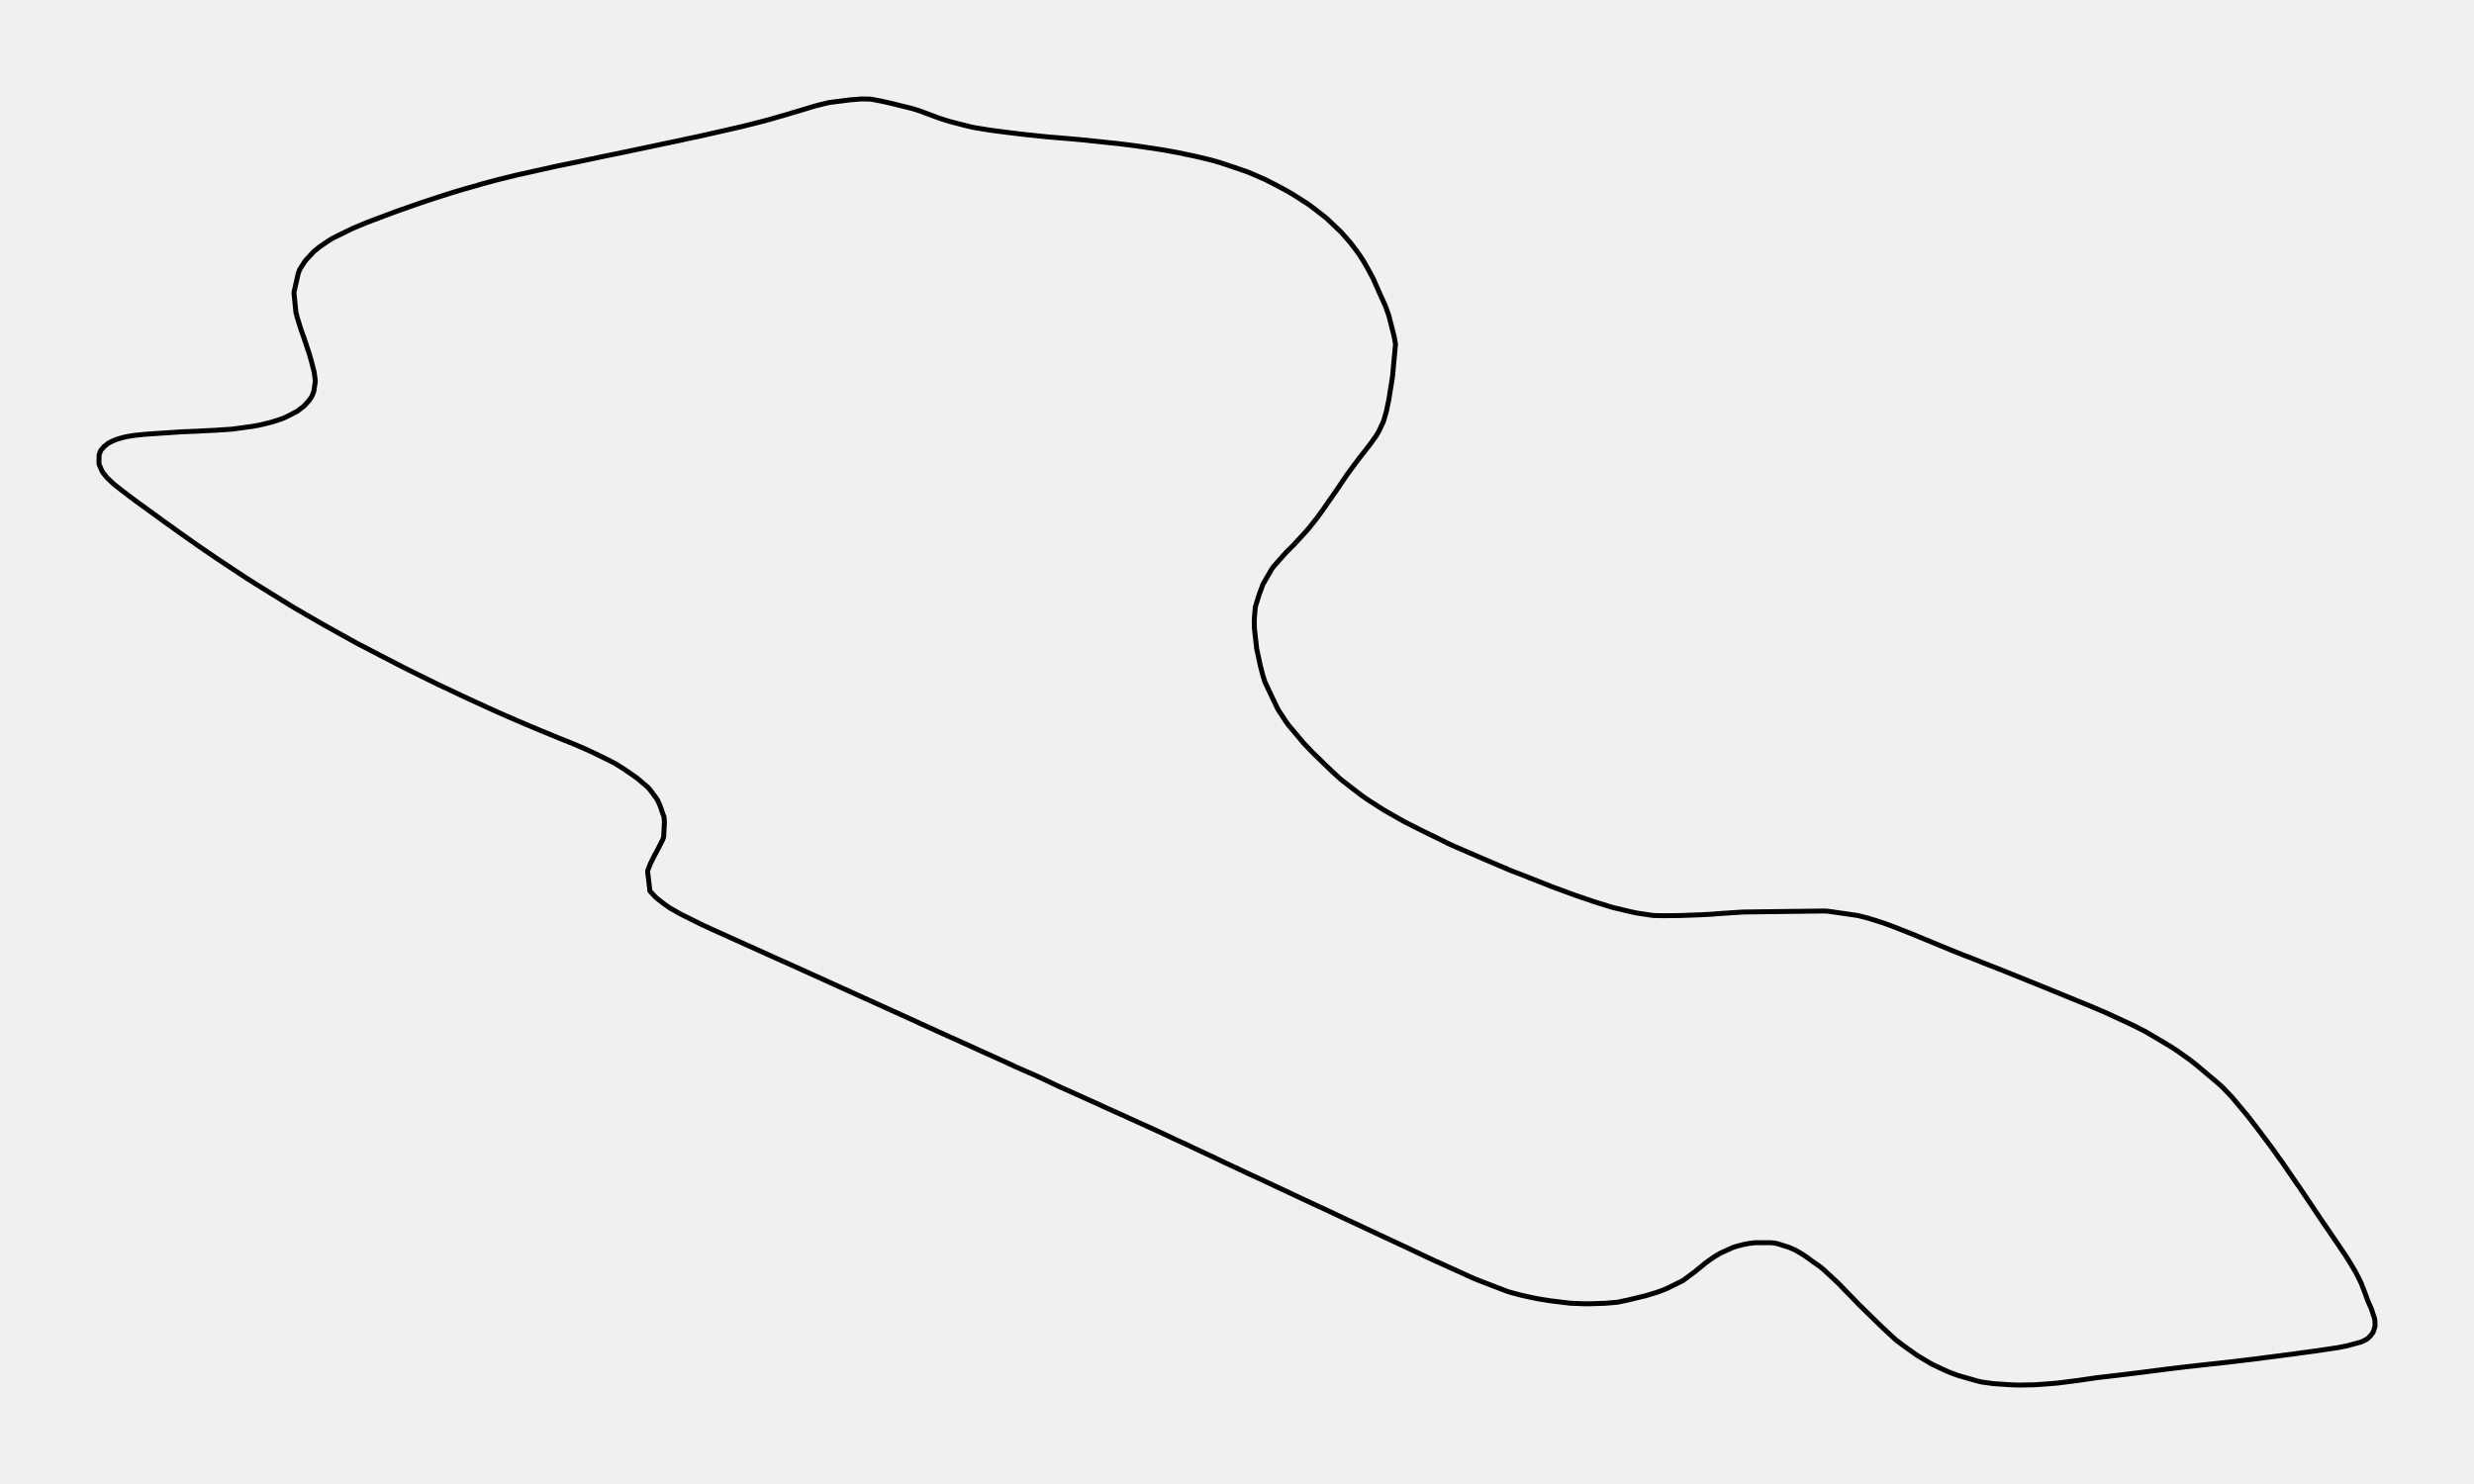
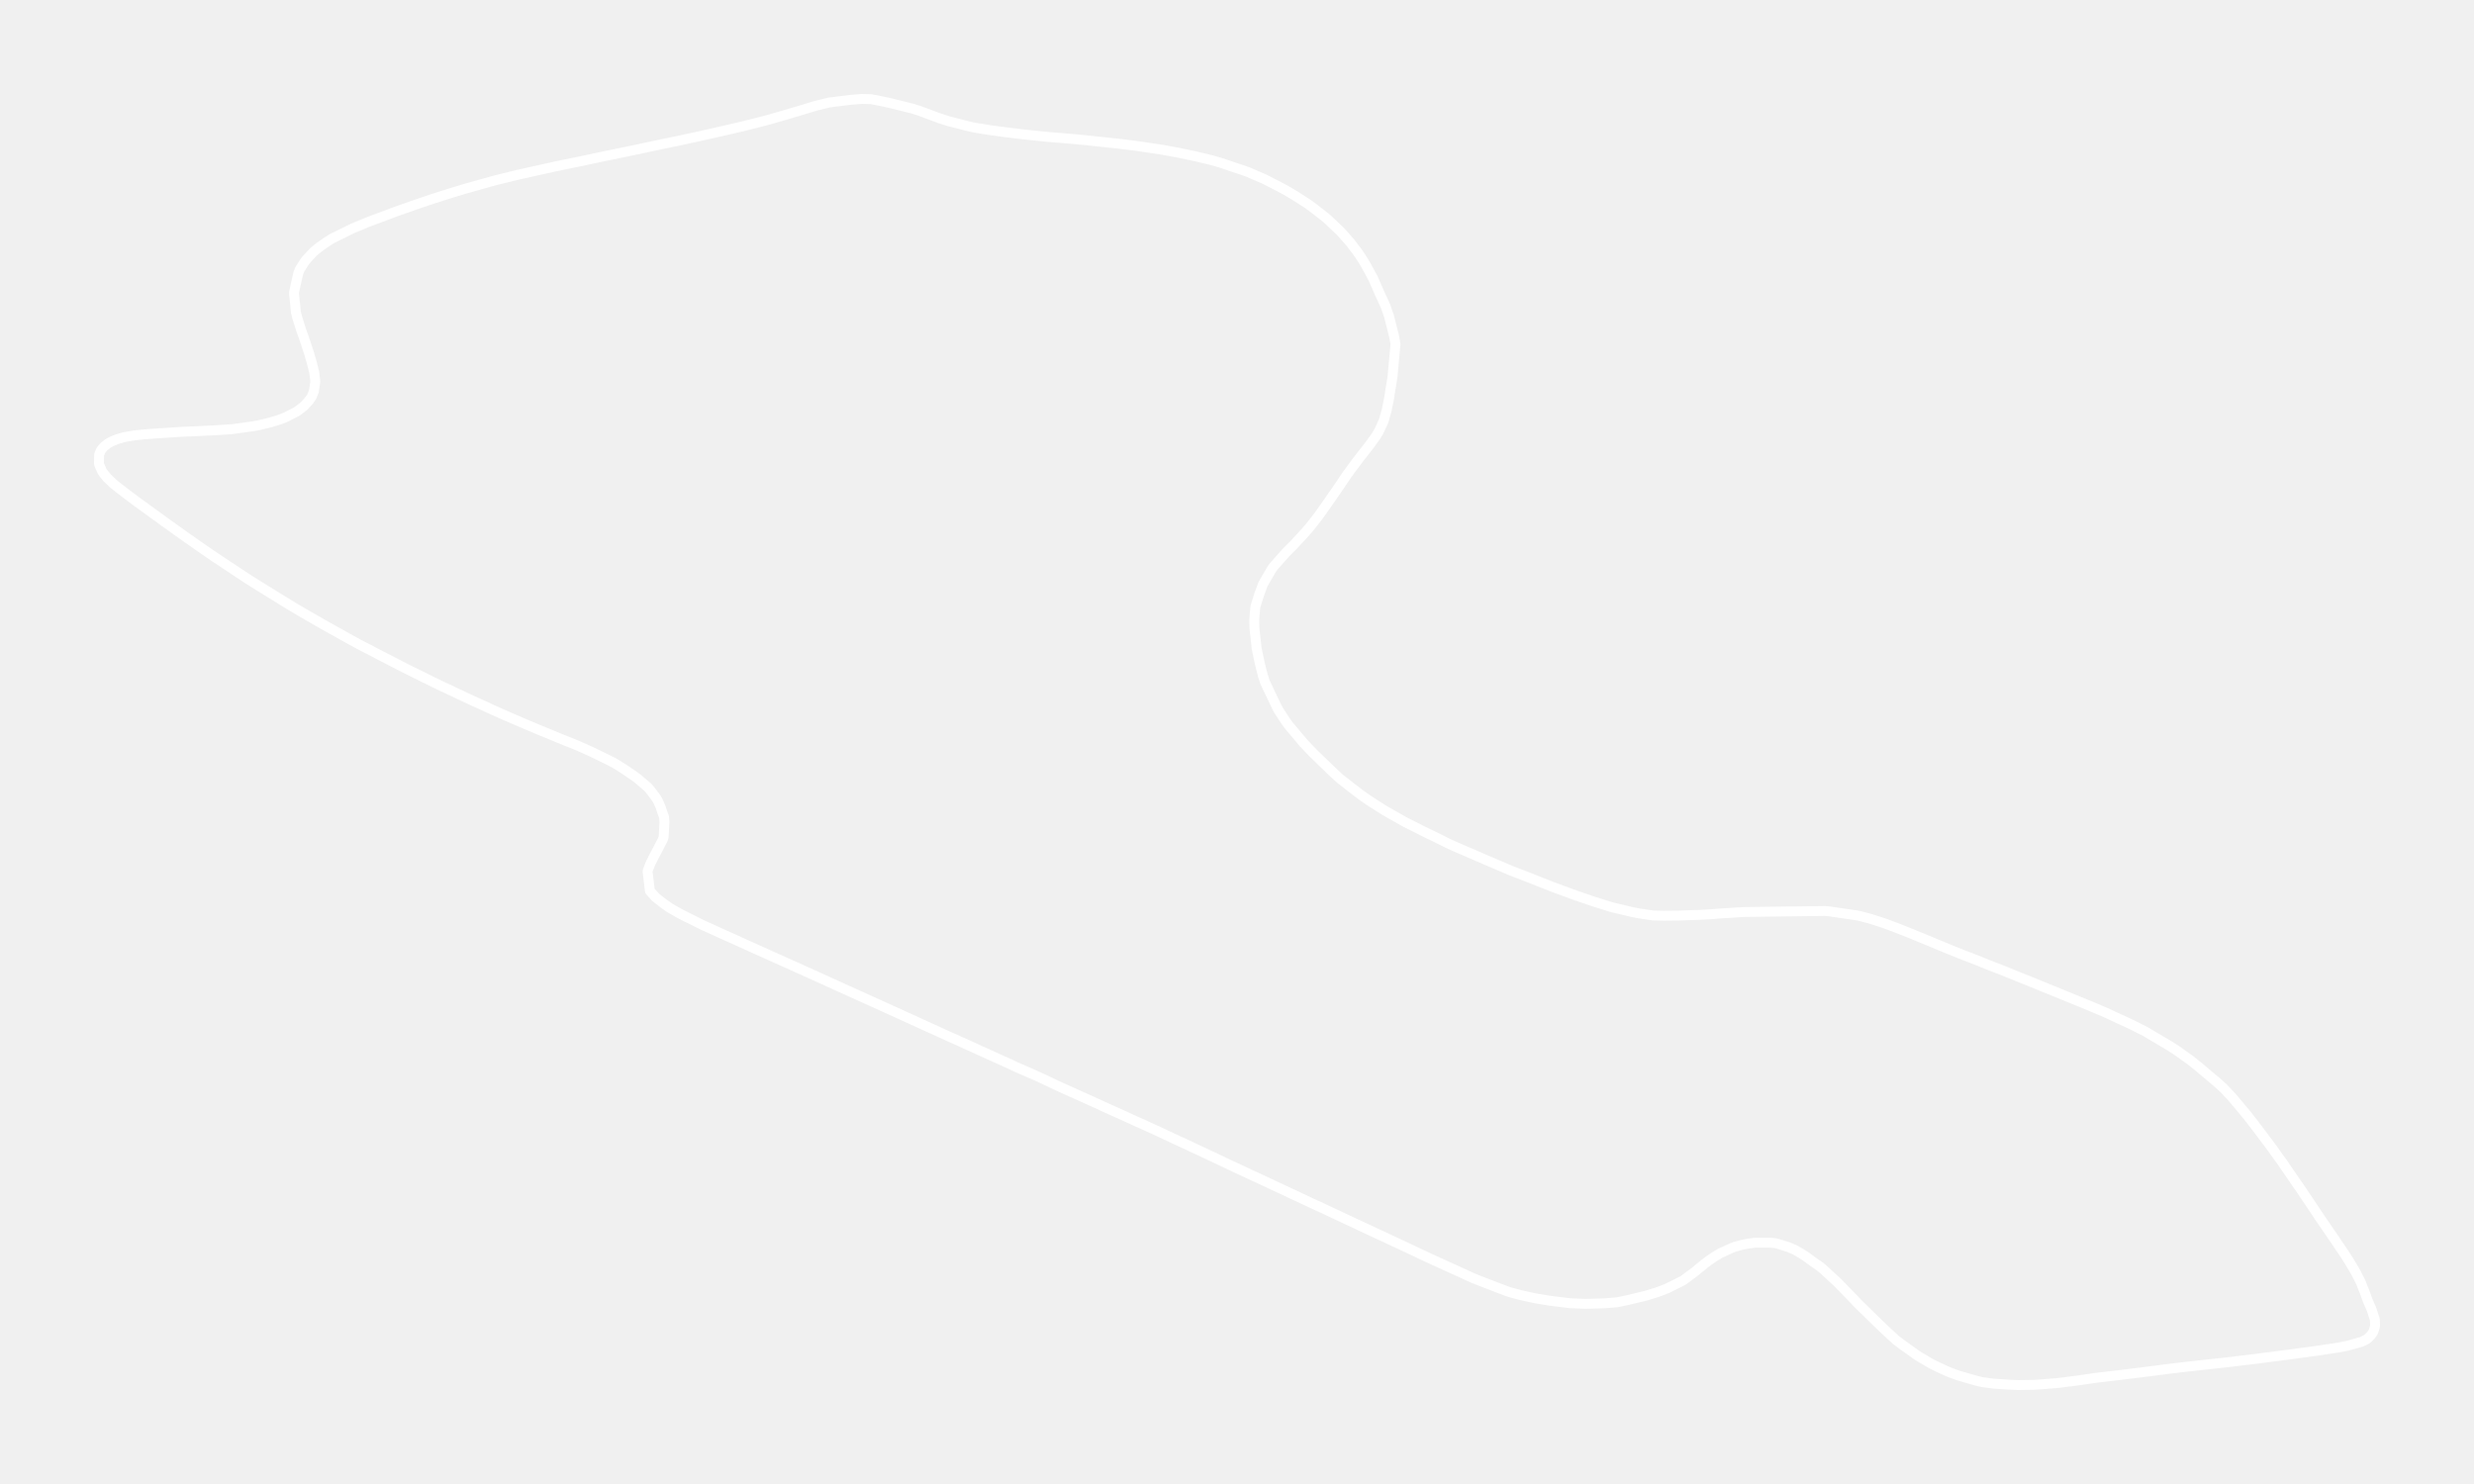
<svg xmlns="http://www.w3.org/2000/svg" width="1000" height="600">
-   <polyline points="416.668,434.006 410.351,431.231 408.538,430.366 401.283,427.083 400.971,426.934 395.905,424.666 394.529,424.009 379.708,417.325 377.206,416.161 371.953,413.803 370.452,413.087 364.198,410.252 356.256,406.641 346.938,402.433 343.873,401.031 339.808,399.210 332.554,395.898 320.109,390.288 316.857,388.825 312.917,387.065 301.597,381.962 296.970,379.873 291.279,377.306 287.839,375.754 284.337,374.143 283.274,373.636 276.144,370.084 274.581,369.279 270.704,367.070 268.265,365.339 265.575,363.251 264.950,362.713 262.699,360.236 261.761,352.418 261.823,351.970 263.011,348.896 263.074,348.837 264.012,346.927 264.575,345.823 265.888,343.376 267.514,340.182 267.702,339.884 268.202,338.601 268.265,337.914 268.577,332.155 268.515,331.946 268.390,330.215 267.889,328.962 267.764,328.574 266.951,326.127 265.826,323.590 265.138,322.516 262.886,319.502 261.823,318.278 257.696,314.757 256.445,313.832 251.880,310.728 248.690,308.729 245.876,307.267 245.563,307.117 239.059,303.954 236.182,302.641 231.992,300.851 226.426,298.612 226.239,298.553 221.298,296.494 218.297,295.270 211.980,292.614 211.167,292.256 208.165,290.973 204.788,289.510 202.412,288.466 199.660,287.242 194.782,285.004 190.717,283.154 185.089,280.528 180.398,278.290 179.273,277.782 176.646,276.529 165.327,270.949 163.075,269.815 153.695,264.980 146.940,261.459 145.064,260.504 141.750,258.684 140.311,257.878 130.868,252.626 130.680,252.506 123.926,248.627 118.923,245.702 117.047,244.568 105.102,237.197 104.039,236.541 100.037,234.004 96.722,231.826 95.471,230.990 87.091,225.439 86.841,225.260 81.776,221.799 79.774,220.396 75.897,217.680 70.769,214.040 70.581,213.890 66.641,211.085 63.577,208.847 59.199,205.684 56.448,203.684 55.009,202.640 52.132,200.491 49.944,198.820 47.067,196.582 45.879,195.627 45.566,195.329 43.377,193.240 41.814,191.360 41.251,190.524 40.125,187.898 40.000,187.301 40.063,183.839 40.188,183.511 40.750,182.138 41.188,181.541 42.001,180.616 43.565,179.363 43.877,179.154 45.253,178.438 47.129,177.632 50.006,176.797 51.444,176.498 54.384,176.021 57.010,175.752 58.136,175.633 64.703,175.155 65.391,175.125 72.082,174.678 73.458,174.588 79.899,174.320 82.026,174.200 86.966,173.962 90.593,173.723 93.720,173.514 95.096,173.335 102.226,172.350 104.539,171.932 106.228,171.544 109.292,170.798 112.232,169.903 113.733,169.396 115.546,168.650 120.237,166.232 120.362,166.113 122.738,164.293 122.863,164.203 124.864,161.995 125.427,161.189 126.053,160.294 126.866,158.145 127.428,154.415 127.428,153.848 126.991,150.386 126.803,149.760 126.240,147.492 125.677,145.373 125.427,144.567 124.989,142.985 124.176,140.598 123.739,139.195 123.238,137.733 122.926,136.778 121.737,133.496 120.049,128.064 120.049,127.945 119.611,126.304 119.486,124.991 118.923,119.440 118.861,119.171 118.861,118.037 120.549,110.577 121.175,108.906 123.113,105.862 123.926,104.847 126.803,101.743 128.929,100.013 129.180,99.804 132.494,97.536 134.245,96.432 142.375,92.433 142.750,92.254 148.379,89.926 151.193,88.852 156.384,86.912 158.760,86.017 161.449,85.032 164.451,83.987 169.642,82.167 172.769,81.123 175.270,80.287 178.460,79.272 182.462,77.989 187.215,76.557 193.344,74.826 193.719,74.677 199.973,72.976 201.036,72.707 209.604,70.588 211.417,70.200 224.550,67.276 228.928,66.380 232.180,65.694 232.430,65.664 244.125,63.187 246.189,62.770 251.942,61.576 253.443,61.277 265.888,58.651 267.514,58.293 274.143,56.921 277.958,56.085 282.211,55.190 291.967,52.981 299.471,51.251 299.784,51.191 307.101,49.341 310.290,48.505 317.607,46.416 321.360,45.282 322.235,45.043 329.114,42.954 330.302,42.626 334.743,41.552 335.243,41.432 343.811,40.358 348.314,40.000 352.003,40.090 355.818,40.806 356.569,40.955 360.008,41.731 368.826,43.909 371.578,44.775 376.143,46.476 379.020,47.550 379.583,47.759 383.585,49.042 391.340,51.042 393.716,51.579 400.345,52.653 407.475,53.578 413.916,54.354 423.359,55.339 428.800,55.787 434.053,56.234 439.244,56.712 439.619,56.771 451.001,57.965 451.439,57.995 459.256,58.980 459.694,59.039 469.638,60.531 475.766,61.636 476.204,61.725 483.459,63.247 489.775,64.769 493.402,65.813 501.907,68.678 504.534,69.603 511.288,72.528 515.791,74.826 519.918,77.034 522.670,78.646 528.111,82.107 529.487,83.062 530.487,83.808 535.115,87.389 536.366,88.404 541.869,93.626 543.495,95.447 545.934,98.222 546.372,98.819 548.936,102.221 549.436,102.937 551.125,105.563 552.188,107.354 555.065,112.666 557.817,118.962 558.880,121.260 560.005,123.737 561.256,127.288 561.381,127.646 563.508,136.002 564.070,139.166 563.883,141.165 563.633,143.881 562.945,151.311 562.945,151.610 562.444,154.952 562.069,157.131 561.381,161.577 560.818,164.203 560.506,165.844 559.380,169.813 559.130,170.530 557.316,174.439 556.066,176.498 554.252,179.005 553.376,180.199 549.374,185.302 546.685,188.912 544.558,191.807 540.243,198.193 537.617,201.954 535.365,205.206 532.864,208.698 532.301,209.444 529.362,213.174 527.611,215.203 524.234,218.874 522.670,220.545 519.918,223.291 519.731,223.470 514.978,228.841 514.165,229.886 510.538,236.123 508.974,240.360 507.911,243.733 507.411,245.434 507.098,248.865 506.973,250.925 507.036,254.028 507.911,261.847 507.911,262.056 509.412,269.069 510.538,273.426 510.663,273.724 511.288,275.753 516.166,286.019 516.917,287.362 519.856,291.838 520.857,293.211 526.673,300.134 526.798,300.313 530.738,304.432 538.555,312.011 539.493,312.847 541.744,314.936 543.808,316.518 545.371,317.771 550.187,321.471 553.189,323.560 559.130,327.350 559.380,327.529 567.635,332.215 574.827,335.855 582.832,339.765 585.459,341.078 588.210,342.331 591.337,343.674 600.593,347.673 605.346,349.702 610.661,351.970 613.413,353.044 613.788,353.164 626.671,358.237 626.984,358.386 637.240,362.146 637.803,362.325 644.432,364.593 651.937,366.921 652.499,367.040 659.879,368.801 662.568,369.308 668.259,370.144 672.199,370.234 678.703,370.174 687.208,369.875 692.149,369.607 694.025,369.428 704.594,368.741 737.677,368.324 739.303,368.473 750.247,370.055 751.372,370.263 755.187,371.248 757.814,372.054 761.754,373.337 764.818,374.471 766.319,375.038 772.948,377.664 775.825,378.858 781.141,381.036 782.829,381.753 788.333,384.021 794.586,386.527 795.524,386.856 800.340,388.736 800.965,389.034 808.845,392.108 811.034,393.003 813.223,393.869 816.913,395.361 820.102,396.644 822.979,397.808 835.049,402.732 837.300,403.657 845.055,406.820 845.743,407.119 850.996,409.357 860.314,413.654 862.691,414.788 867.318,417.145 868.256,417.712 877.074,422.935 877.262,423.054 879.889,424.755 885.204,428.545 888.331,431.022 896.336,437.766 898.713,439.915 902.215,443.645 903.403,445.048 908.218,450.807 909.156,452.001 912.096,455.821 913.096,457.134 915.911,460.894 916.536,461.700 919.225,465.370 921.226,468.205 922.540,469.996 924.103,472.294 928.731,479.038 928.981,479.366 933.796,486.499 934.172,487.066 936.986,491.273 937.486,492.049 943.552,500.912 943.678,501.092 947.743,507.120 949.181,509.358 950.619,511.715 952.120,514.282 952.245,514.491 953.934,517.833 954.372,518.728 955.310,521.205 955.560,521.742 956.623,524.697 956.998,525.741 957.999,528.009 958.311,528.696 958.812,530.009 958.812,530.098 959.812,533.172 959.937,533.799 960.000,535.768 960.000,536.126 959.500,537.887 959.124,538.782 958.249,539.976 957.186,541.050 956.373,541.617 954.372,542.602 954.184,542.632 948.493,544.184 948.305,544.213 945.116,544.840 943.115,545.139 936.548,546.123 935.860,546.213 931.983,546.750 930.670,546.899 926.542,547.496 922.977,547.944 922.164,548.063 917.537,548.660 916.786,548.749 912.096,549.376 906.030,550.092 902.152,550.570 894.648,551.405 893.709,551.495 888.769,552.032 886.830,552.271 883.954,552.569 881.452,552.868 875.761,553.554 874.635,553.703 865.567,554.867 863.128,555.166 859.063,555.673 846.868,557.105 845.743,557.284 839.614,558.180 837.675,558.418 831.859,559.164 826.043,559.642 821.853,559.910 815.662,560.000 812.222,559.851 805.843,559.433 800.840,558.747 799.089,558.299 791.647,556.180 791.397,556.091 788.395,554.987 786.081,554.002 782.016,552.092 780.390,551.256 775.450,548.332 774.637,547.795 768.821,543.646 766.382,541.796 764.818,540.364 763.630,539.260 760.816,536.634 758.189,534.097 752.998,529.024 752.811,528.815 750.935,526.995 749.809,525.801 749.184,525.144 745.807,521.683 744.806,520.638 742.742,518.519 737.426,513.595 735.863,512.253 732.736,510.074 732.611,509.985 730.672,508.552 729.922,508.015 728.171,506.881 725.544,505.359 723.043,504.285 719.165,503.061 718.227,502.793 717.352,502.584 715.851,502.464 715.225,502.434 709.597,502.434 709.472,502.434 706.658,502.793 704.281,503.270 703.030,503.598 701.092,504.135 700.029,504.553 696.026,506.374 695.588,506.553 693.650,507.716 693.525,507.746 690.710,509.656 690.585,509.716 690.335,509.955 688.959,510.969 688.459,511.417 686.645,512.849 685.207,514.073 680.266,517.743 680.079,517.833 673.888,520.907 671.511,521.862 669.760,522.488 664.882,523.980 664.632,524.010 658.128,525.592 653.750,526.517 648.747,526.935 642.994,527.114 640.617,527.144 634.614,526.905 626.359,525.890 625.858,525.801 621.731,525.144 619.104,524.607 614.664,523.622 610.224,522.429 609.286,522.130 599.467,518.370 597.403,517.564 595.840,516.938 593.714,515.983 591.337,514.879 580.393,509.925 580.080,509.805 569.949,505.031 569.324,504.732 565.446,502.912 563.570,502.046 560.568,500.644 557.817,499.361 549.749,495.601 548.248,494.884 543.308,492.587 537.179,489.692 535.115,488.737 531.488,487.066 522.357,482.798 521.232,482.261 511.413,477.665 510.538,477.248 505.410,474.890 495.028,470.026 493.965,469.519 489.775,467.519 481.645,463.729 480.707,463.252 474.641,460.476 468.324,457.492 466.949,456.865 456.129,451.971 455.066,451.464 445.873,447.346 443.747,446.331 435.054,442.422 428.738,439.587 427.174,438.871 426.174,438.393 421.296,436.065 416.418,433.857" fill="none" stroke="black" stroke-width="2" stroke-linejoin="round" stroke-linecap="round" />
+   <polyline points="416.668,434.006 410.351,431.231 408.538,430.366 401.283,427.083 400.971,426.934 395.905,424.666 394.529,424.009 379.708,417.325 377.206,416.161 371.953,413.803 370.452,413.087 364.198,410.252 356.256,406.641 346.938,402.433 343.873,401.031 339.808,399.210 332.554,395.898 320.109,390.288 316.857,388.825 312.917,387.065 301.597,381.962 296.970,379.873 291.279,377.306 287.839,375.754 284.337,374.143 283.274,373.636 276.144,370.084 274.581,369.279 270.704,367.070 268.265,365.339 265.575,363.251 264.950,362.713 262.699,360.236 261.761,352.418 261.823,351.970 263.011,348.896 263.074,348.837 264.012,346.927 264.575,345.823 265.888,343.376 267.514,340.182 267.702,339.884 268.202,338.601 268.265,337.914 268.577,332.155 268.515,331.946 268.390,330.215 267.889,328.962 267.764,328.574 266.951,326.127 265.826,323.590 265.138,322.516 262.886,319.502 261.823,318.278 257.696,314.757 256.445,313.832 251.880,310.728 248.690,308.729 245.876,307.267 245.563,307.117 239.059,303.954 236.182,302.641 231.992,300.851 226.426,298.612 226.239,298.553 221.298,296.494 218.297,295.270 211.980,292.614 211.167,292.256 208.165,290.973 204.788,289.510 202.412,288.466 199.660,287.242 194.782,285.004 190.717,283.154 185.089,280.528 180.398,278.290 179.273,277.782 176.646,276.529 165.327,270.949 163.075,269.815 153.695,264.980 146.940,261.459 145.064,260.504 141.750,258.684 140.311,257.878 130.868,252.626 130.680,252.506 123.926,248.627 118.923,245.702 117.047,244.568 105.102,237.197 104.039,236.541 100.037,234.004 96.722,231.826 95.471,230.990 87.091,225.439 86.841,225.260 81.776,221.799 79.774,220.396 75.897,217.680 70.769,214.040 70.581,213.890 66.641,211.085 63.577,208.847 59.199,205.684 56.448,203.684 55.009,202.640 52.132,200.491 49.944,198.820 47.067,196.582 45.879,195.627 45.566,195.329 43.377,193.240 41.814,191.360 41.251,190.524 40.125,187.898 40.000,187.301 40.063,183.839 40.188,183.511 40.750,182.138 41.188,181.541 42.001,180.616 43.565,179.363 43.877,179.154 45.253,178.438 47.129,177.632 50.006,176.797 51.444,176.498 54.384,176.021 57.010,175.752 58.136,175.633 64.703,175.155 65.391,175.125 72.082,174.678 73.458,174.588 79.899,174.320 82.026,174.200 86.966,173.962 90.593,173.723 93.720,173.514 95.096,173.335 102.226,172.350 104.539,171.932 106.228,171.544 109.292,170.798 112.232,169.903 113.733,169.396 115.546,168.650 120.237,166.232 120.362,166.113 122.738,164.293 122.863,164.203 124.864,161.995 125.427,161.189 126.053,160.294 126.866,158.145 127.428,154.415 127.428,153.848 126.991,150.386 126.803,149.760 126.240,147.492 125.677,145.373 125.427,144.567 124.989,142.985 124.176,140.598 123.739,139.195 123.238,137.733 122.926,136.778 121.737,133.496 120.049,128.064 120.049,127.945 119.611,126.304 119.486,124.991 118.923,119.440 118.861,119.171 118.861,118.037 120.549,110.577 121.175,108.906 123.113,105.862 123.926,104.847 126.803,101.743 128.929,100.013 129.180,99.804 132.494,97.536 134.245,96.432 142.375,92.433 142.750,92.254 148.379,89.926 151.193,88.852 156.384,86.912 158.760,86.017 161.449,85.032 164.451,83.987 169.642,82.167 172.769,81.123 175.270,80.287 178.460,79.272 182.462,77.989 187.215,76.557 193.344,74.826 193.719,74.677 199.973,72.976 201.036,72.707 209.604,70.588 211.417,70.200 224.550,67.276 228.928,66.380 232.180,65.694 232.430,65.664 244.125,63.187 246.189,62.770 251.942,61.576 253.443,61.277 265.888,58.651 267.514,58.293 274.143,56.921 277.958,56.085 282.211,55.190 291.967,52.981 299.471,51.251 299.784,51.191 307.101,49.341 310.290,48.505 317.607,46.416 321.360,45.282 322.235,45.043 329.114,42.954 330.302,42.626 334.743,41.552 335.243,41.432 343.811,40.358 348.314,40.000 352.003,40.090 355.818,40.806 356.569,40.955 360.008,41.731 368.826,43.909 371.578,44.775 376.143,46.476 379.020,47.550 379.583,47.759 383.585,49.042 391.340,51.042 393.716,51.579 400.345,52.653 407.475,53.578 413.916,54.354 423.359,55.339 428.800,55.787 434.053,56.234 439.244,56.712 439.619,56.771 451.001,57.965 451.439,57.995 459.256,58.980 459.694,59.039 469.638,60.531 475.766,61.636 476.204,61.725 483.459,63.247 489.775,64.769 493.402,65.813 501.907,68.678 504.534,69.603 511.288,72.528 515.791,74.826 519.918,77.034 522.670,78.646 528.111,82.107 529.487,83.062 530.487,83.808 535.115,87.389 536.366,88.404 541.869,93.626 543.495,95.447 545.934,98.222 546.372,98.819 548.936,102.221 549.436,102.937 551.125,105.563 552.188,107.354 555.065,112.666 557.817,118.962 558.880,121.260 560.005,123.737 561.256,127.288 561.381,127.646 563.508,136.002 564.070,139.166 563.883,141.165 563.633,143.881 562.945,151.311 562.945,151.610 562.444,154.952 562.069,157.131 561.381,161.577 560.818,164.203 560.506,165.844 559.380,169.813 559.130,170.530 557.316,174.439 556.066,176.498 554.252,179.005 553.376,180.199 549.374,185.302 546.685,188.912 544.558,191.807 540.243,198.193 537.617,201.954 535.365,205.206 532.864,208.698 532.301,209.444 529.362,213.174 527.611,215.203 524.234,218.874 522.670,220.545 519.918,223.291 519.731,223.470 514.978,228.841 514.165,229.886 510.538,236.123 508.974,240.360 507.911,243.733 507.411,245.434 507.098,248.865 506.973,250.925 507.036,254.028 507.911,261.847 507.911,262.056 509.412,269.069 510.538,273.426 510.663,273.724 511.288,275.753 516.166,286.019 516.917,287.362 519.856,291.838 520.857,293.211 526.673,300.134 526.798,300.313 530.738,304.432 538.555,312.011 539.493,312.847 541.744,314.936 543.808,316.518 545.371,317.771 550.187,321.471 553.189,323.560 559.130,327.350 559.380,327.529 567.635,332.215 574.827,335.855 582.832,339.765 585.459,341.078 588.210,342.331 591.337,343.674 600.593,347.673 605.346,349.702 610.661,351.970 613.413,353.044 613.788,353.164 626.671,358.237 626.984,358.386 637.240,362.146 637.803,362.325 644.432,364.593 651.937,366.921 652.499,367.040 659.879,368.801 662.568,369.308 668.259,370.144 672.199,370.234 678.703,370.174 687.208,369.875 692.149,369.607 694.025,369.428 704.594,368.741 737.677,368.324 739.303,368.473 750.247,370.055 751.372,370.263 755.187,371.248 757.814,372.054 761.754,373.337 764.818,374.471 766.319,375.038 772.948,377.664 775.825,378.858 781.141,381.036 782.829,381.753 788.333,384.021 794.586,386.527 795.524,386.856 800.340,388.736 800.965,389.034 808.845,392.108 811.034,393.003 813.223,393.869 816.913,395.361 820.102,396.644 822.979,397.808 835.049,402.732 837.300,403.657 845.055,406.820 845.743,407.119 850.996,409.357 860.314,413.654 862.691,414.788 867.318,417.145 868.256,417.712 877.074,422.935 877.262,423.054 879.889,424.755 885.204,428.545 888.331,431.022 896.336,437.766 898.713,439.915 902.215,443.645 903.403,445.048 908.218,450.807 909.156,452.001 912.096,455.821 913.096,457.134 915.911,460.894 916.536,461.700 919.225,465.370 921.226,468.205 922.540,469.996 924.103,472.294 928.731,479.038 928.981,479.366 933.796,486.499 934.172,487.066 936.986,491.273 937.486,492.049 943.552,500.912 943.678,501.092 947.743,507.120 949.181,509.358 950.619,511.715 952.120,514.282 952.245,514.491 953.934,517.833 954.372,518.728 955.310,521.205 955.560,521.742 956.623,524.697 956.998,525.741 957.999,528.009 958.311,528.696 958.812,530.009 958.812,530.098 959.812,533.172 959.937,533.799 960.000,535.768 960.000,536.126 959.500,537.887 959.124,538.782 958.249,539.976 957.186,541.050 956.373,541.617 954.372,542.602 954.184,542.632 948.493,544.184 948.305,544.213 945.116,544.840 943.115,545.139 936.548,546.123 935.860,546.213 931.983,546.750 930.670,546.899 926.542,547.496 922.977,547.944 922.164,548.063 917.537,548.660 916.786,548.749 912.096,549.376 906.030,550.092 902.152,550.570 894.648,551.405 893.709,551.495 888.769,552.032 886.830,552.271 883.954,552.569 881.452,552.868 875.761,553.554 874.635,553.703 865.567,554.867 863.128,555.166 859.063,555.673 846.868,557.105 845.743,557.284 839.614,558.180 837.675,558.418 831.859,559.164 826.043,559.642 821.853,559.910 815.662,560.000 812.222,559.851 805.843,559.433 800.840,558.747 799.089,558.299 791.647,556.180 791.397,556.091 788.395,554.987 786.081,554.002 782.016,552.092 780.390,551.256 775.450,548.332 774.637,547.795 768.821,543.646 766.382,541.796 764.818,540.364 763.630,539.260 760.816,536.634 758.189,534.097 752.998,529.024 752.811,528.815 750.935,526.995 749.809,525.801 749.184,525.144 745.807,521.683 744.806,520.638 742.742,518.519 737.426,513.595 735.863,512.253 732.736,510.074 732.611,509.985 730.672,508.552 729.922,508.015 728.171,506.881 725.544,505.359 723.043,504.285 719.165,503.061 718.227,502.793 717.352,502.584 715.851,502.464 715.225,502.434 709.597,502.434 709.472,502.434 706.658,502.793 704.281,503.270 703.030,503.598 701.092,504.135 700.029,504.553 696.026,506.374 695.588,506.553 693.650,507.716 693.525,507.746 690.710,509.656 690.585,509.716 690.335,509.955 688.959,510.969 688.459,511.417 686.645,512.849 685.207,514.073 680.266,517.743 680.079,517.833 673.888,520.907 671.511,521.862 669.760,522.488 664.882,523.980 664.632,524.010 658.128,525.592 653.750,526.517 648.747,526.935 642.994,527.114 640.617,527.144 634.614,526.905 626.359,525.890 625.858,525.801 621.731,525.144 619.104,524.607 614.664,523.622 610.224,522.429 609.286,522.130 599.467,518.370 597.403,517.564 595.840,516.938 593.714,515.983 591.337,514.879 580.393,509.925 580.080,509.805 569.949,505.031 569.324,504.732 565.446,502.912 563.570,502.046 560.568,500.644 557.817,499.361 549.749,495.601 548.248,494.884 543.308,492.587 537.179,489.692 535.115,488.737 531.488,487.066 522.357,482.798 521.232,482.261 511.413,477.665 510.538,477.248 505.410,474.890 495.028,470.026 493.965,469.519 489.775,467.519 481.645,463.729 480.707,463.252 474.641,460.476 468.324,457.492 466.949,456.865 456.129,451.971 455.066,451.464 445.873,447.346 443.747,446.331 435.054,442.422 428.738,439.587 427.174,438.871 426.174,438.393 421.296,436.065 416.418,433.857" fill="none" stroke="white" stroke-width="4" stroke-linejoin="round" stroke-linecap="round" />
</svg>
